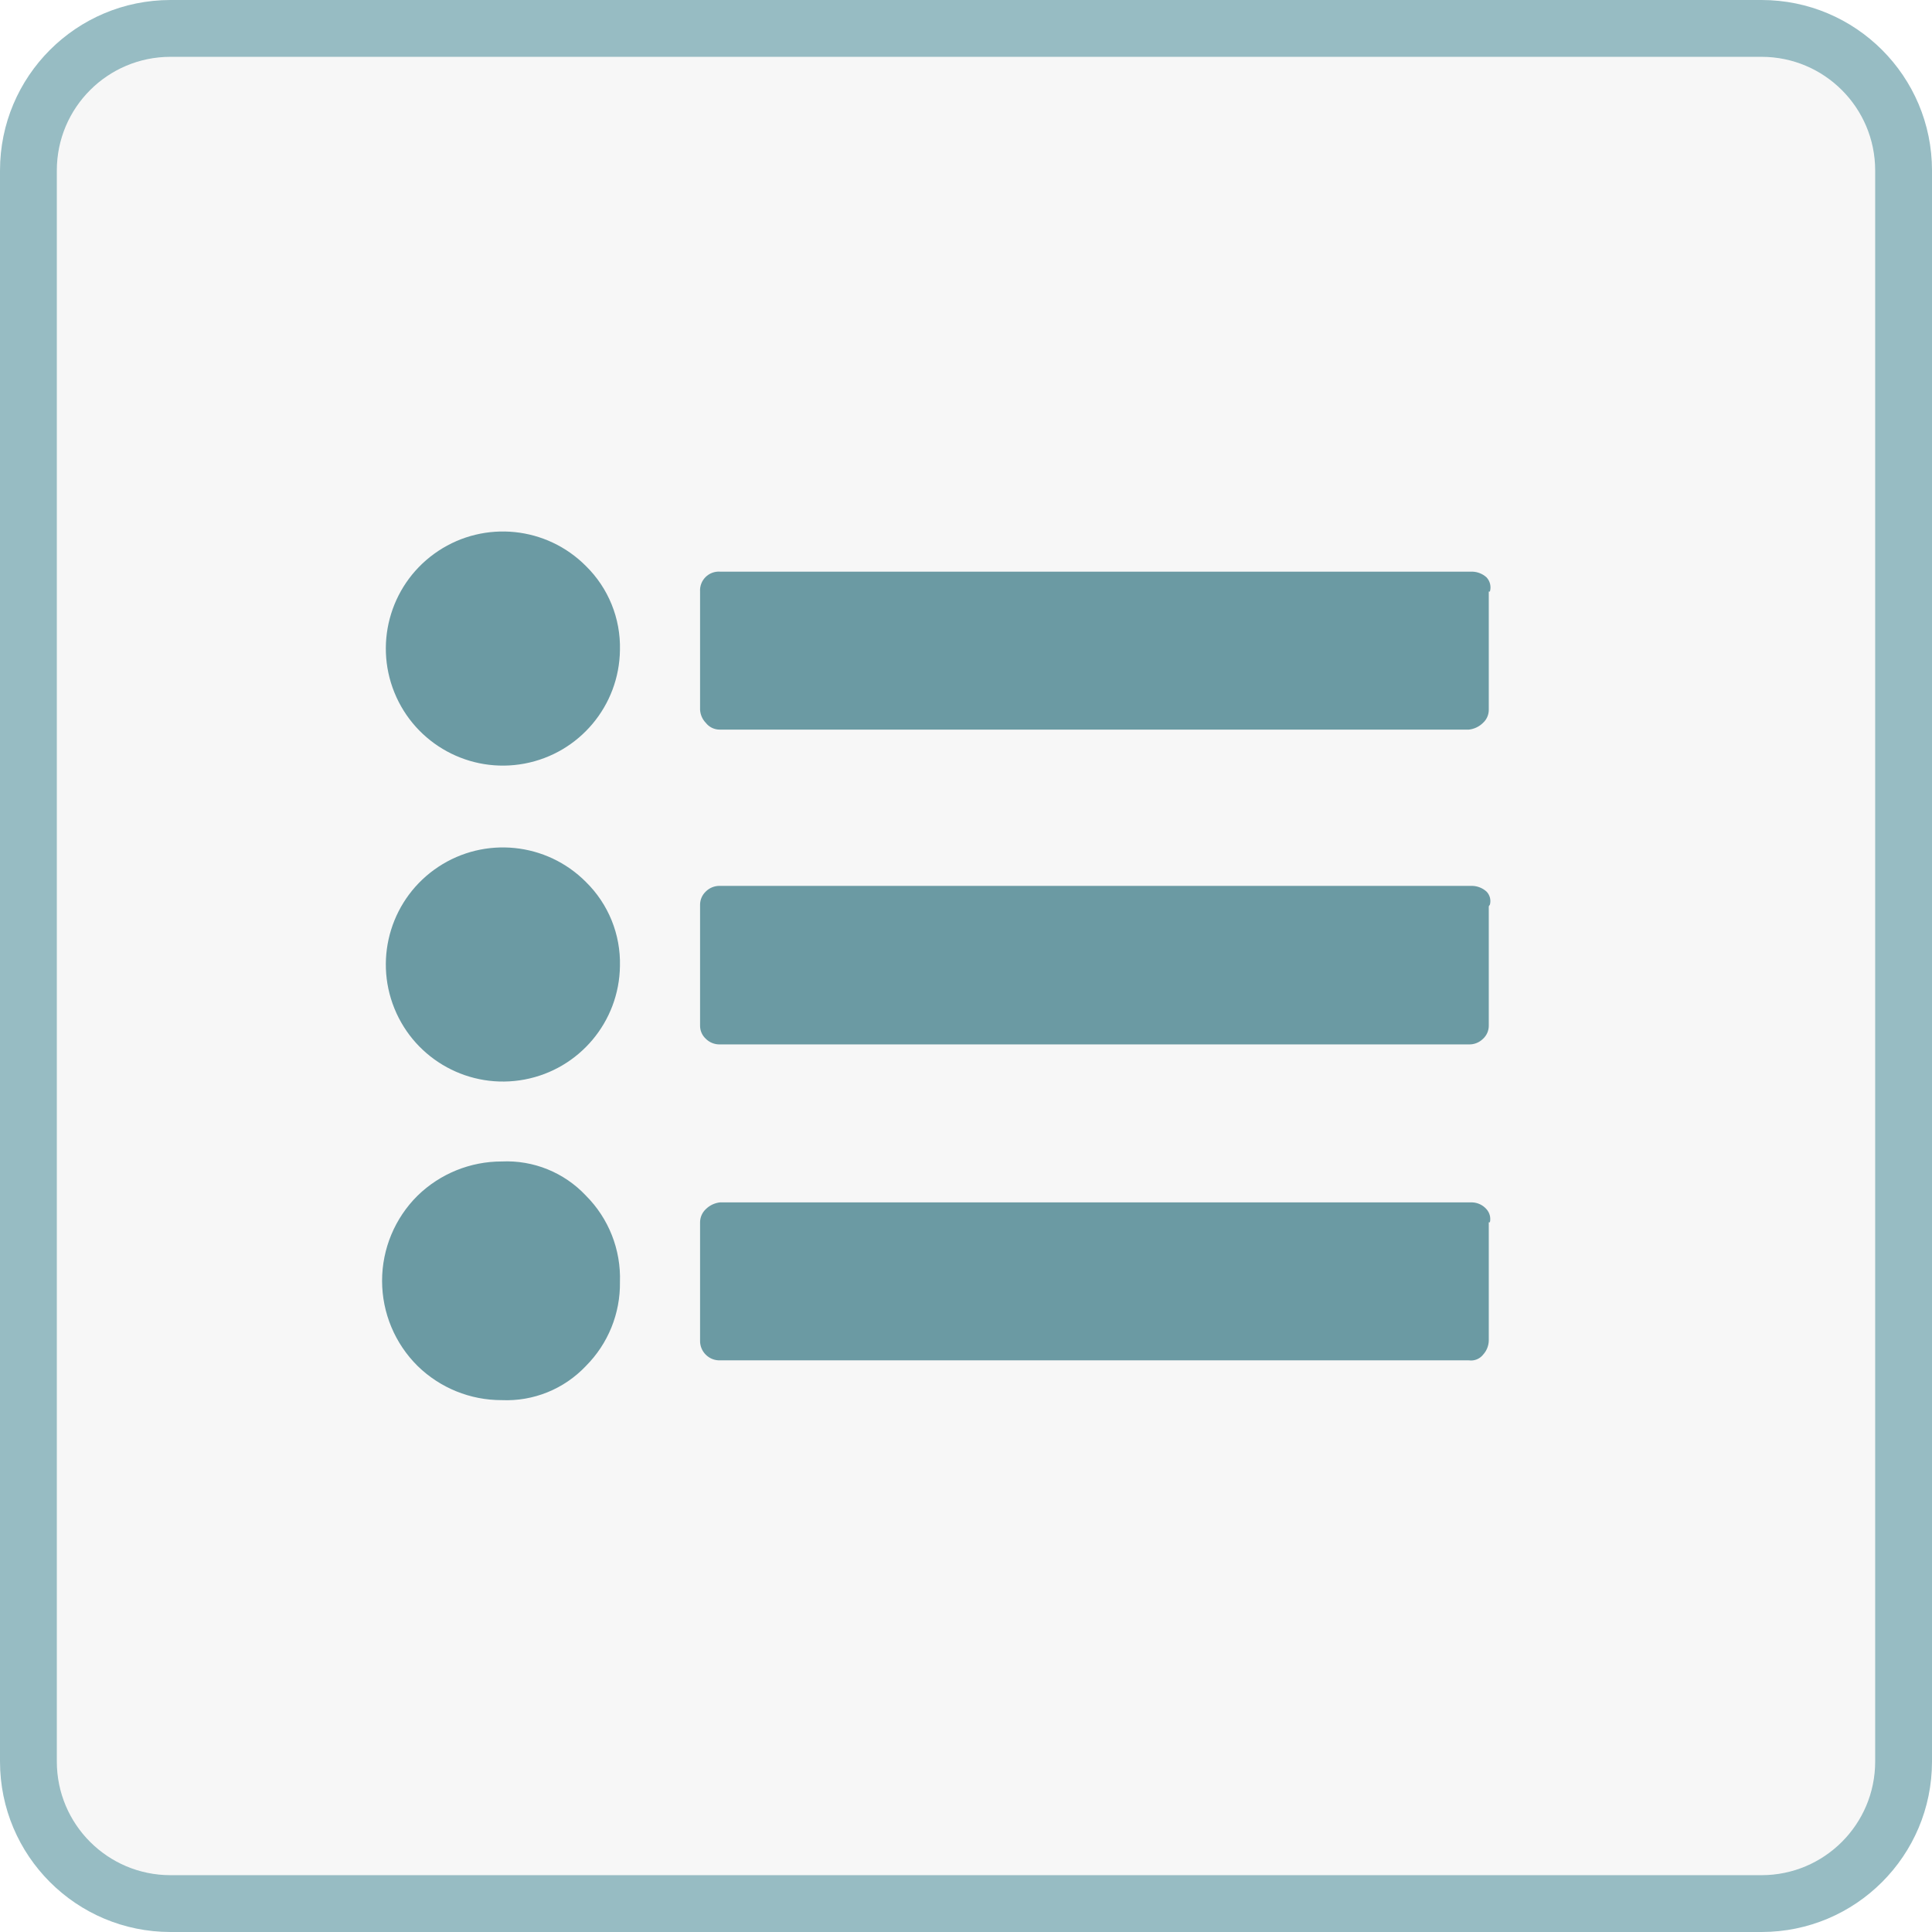
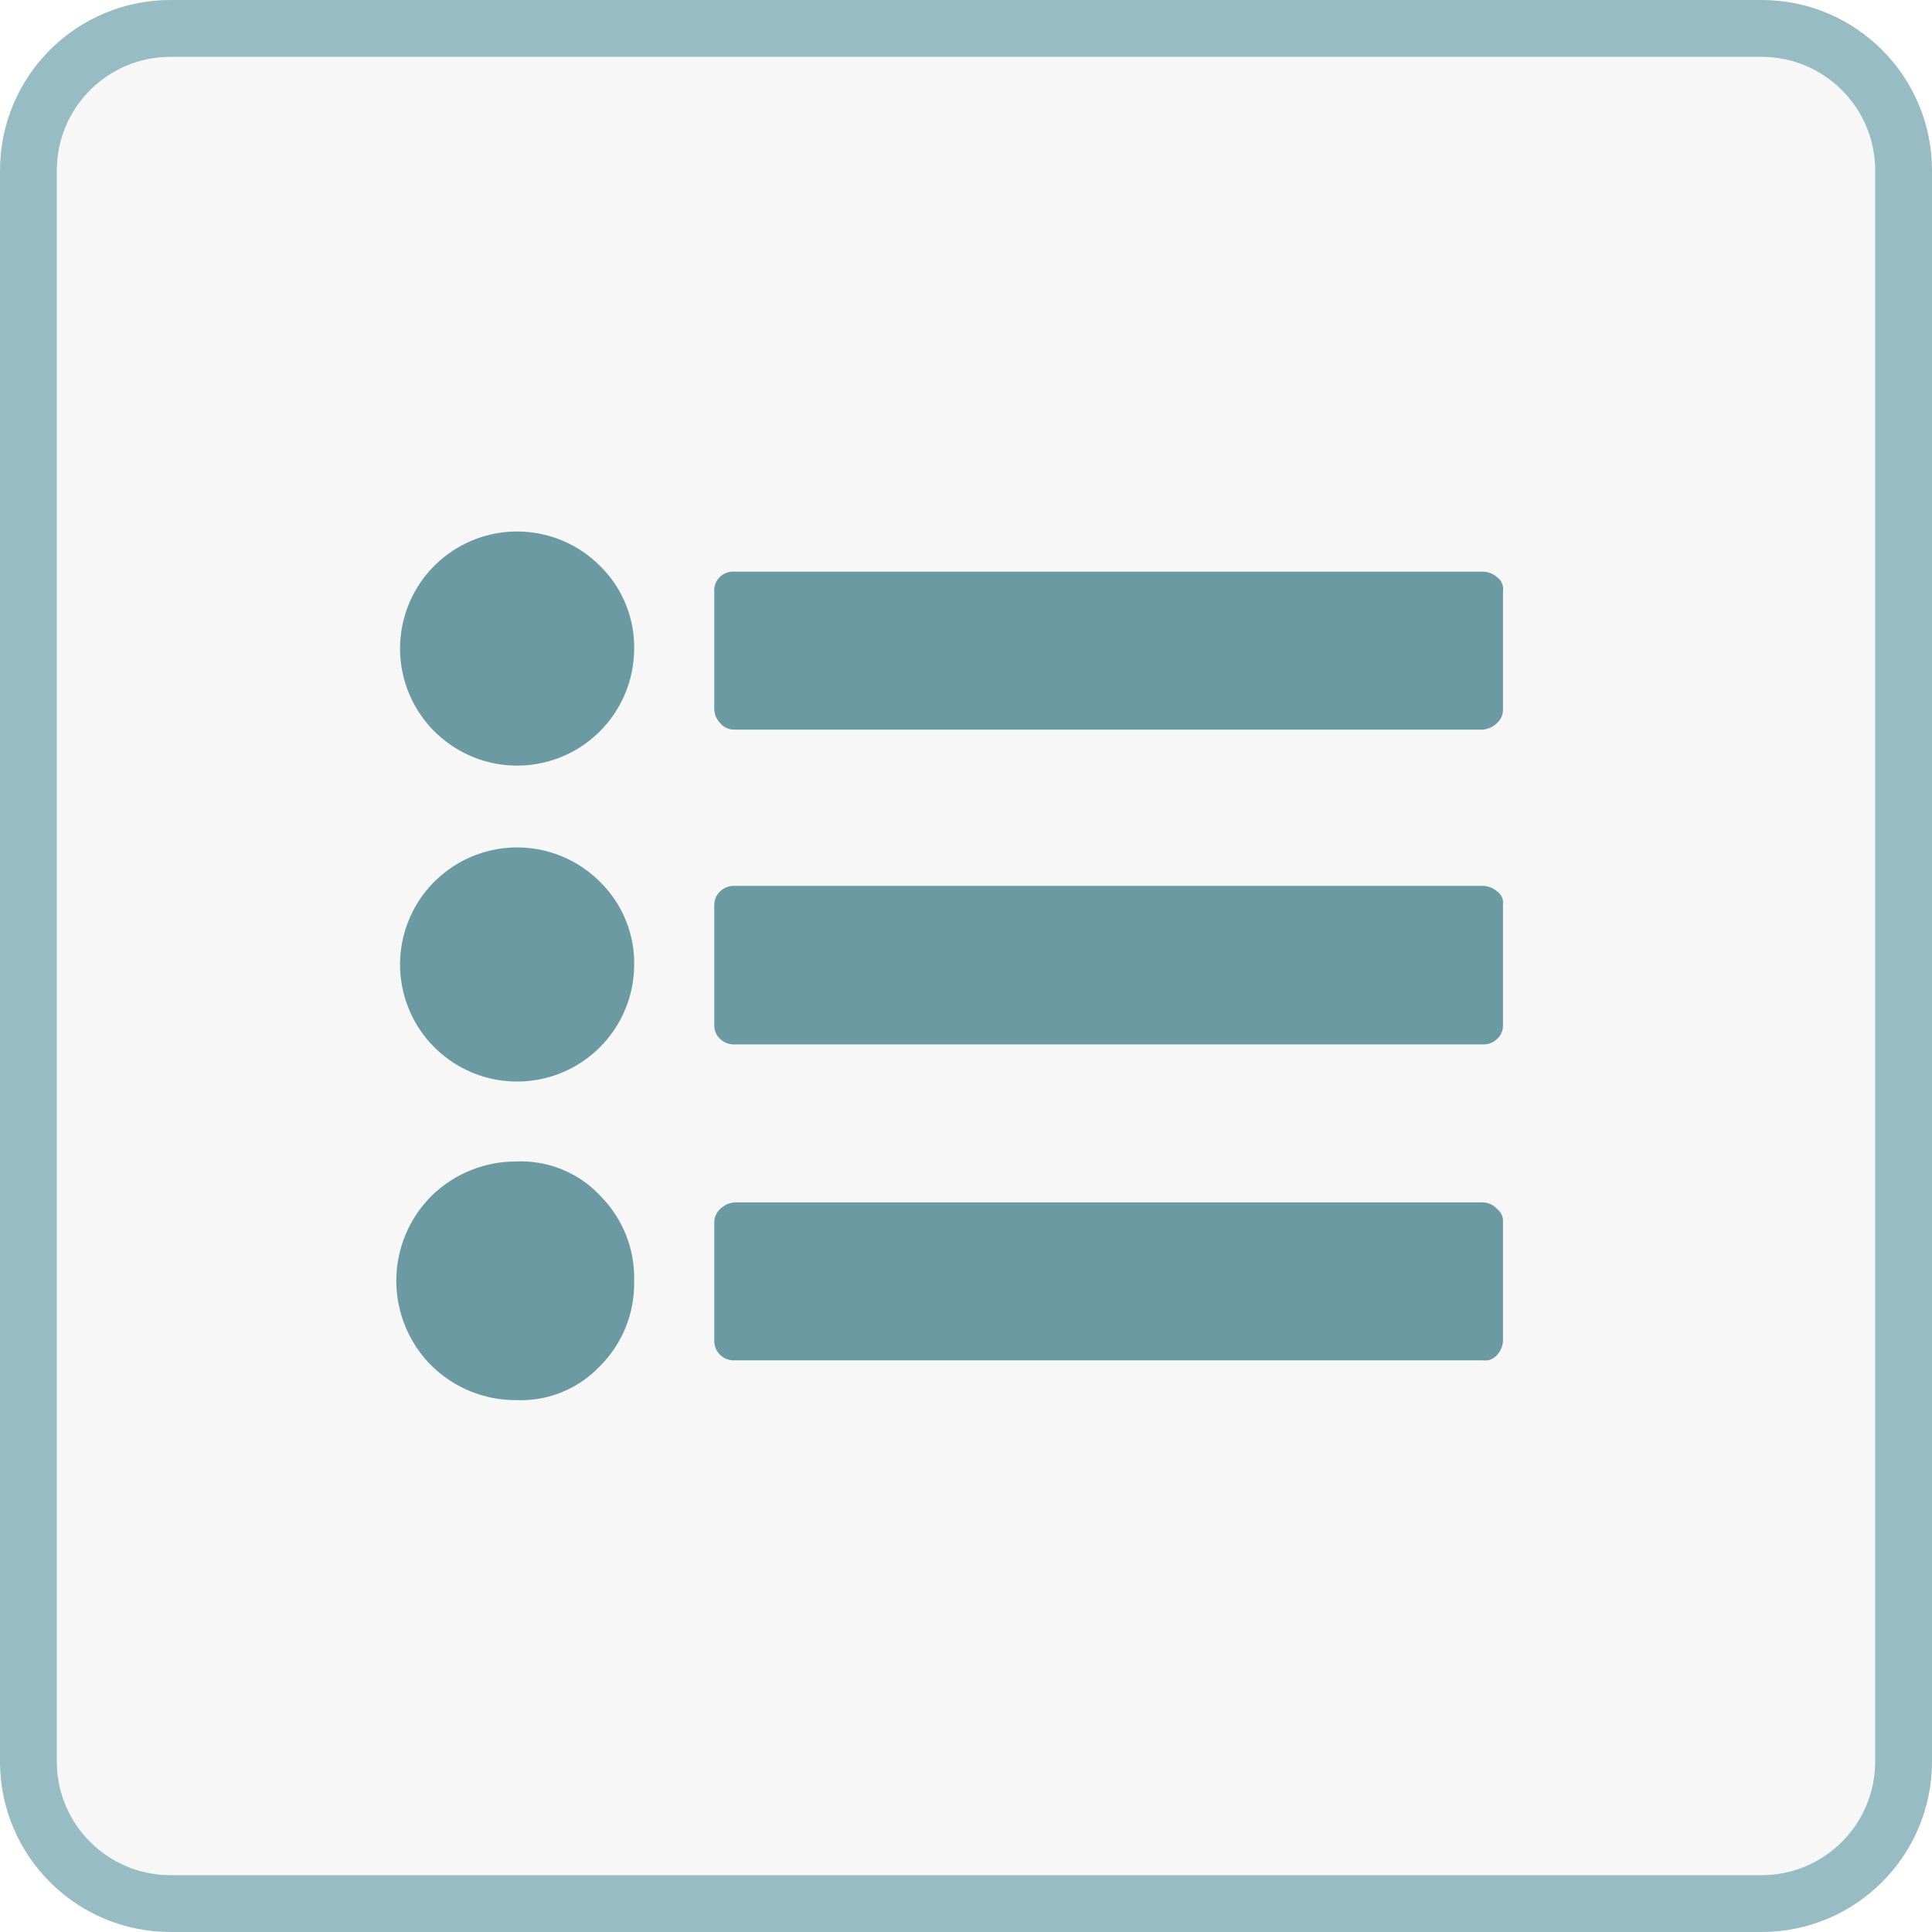
- <svg xmlns="http://www.w3.org/2000/svg" id="step3" viewBox="0 0 34 34">
+ <svg xmlns="http://www.w3.org/2000/svg" id="图层_53_复制_2" data-name="图层 53_复制 2" viewBox="0 0 34 34">
  <defs>
    <style>.cls-1{fill:#f7f7f7;}.cls-2{fill:#97bcc3;}.cls-3{fill:#6b9aa3;}</style>
  </defs>
-   <g id="filled_with" data-name="filled with">
-     <rect class="cls-1" x="0.5" y="0.5" width="33" height="33" rx="2.5" ry="2.5" />
-     <path class="cls-2" d="M1324.09,624.08a2,2,0,0,1,2,2v28a2,2,0,0,1-2,2h-28a2,2,0,0,1-2-2v-28a2,2,0,0,1,2-2h28m0-1h-28a3,3,0,0,0-3,3v28a3,3,0,0,0,3,3h28a3,3,0,0,0,3-3v-28a3,3,0,0,0-3-3h0Z" transform="translate(-1293.09 -623.08)" />
-     <g id="_编组_" data-name="&lt;编组&gt;">
-       <path id="_复合路径_" data-name="&lt;复合路径&gt;" class="cls-3" d="M1304,634.52a2.06,2.06,0,1,1-.6-1.48A2,2,0,0,1,1304,634.52Zm0,5.56a2.06,2.06,0,1,1-.6-1.48A2,2,0,0,1,1304,640.08Zm0,5.56a2.05,2.05,0,0,1-.6,1.48,1.92,1.92,0,0,1-1.48.6,2.11,2.11,0,0,1-1.48-.6,2.11,2.11,0,0,1,0-3,2.12,2.12,0,0,1,1.48-.6,1.91,1.91,0,0,1,1.48.6A2.05,2.05,0,0,1,1304,645.64Zm15.29-12.15v2.08a0.31,0.31,0,0,1-.1.23,0.42,0.42,0,0,1-.25.12h-13.18a0.31,0.31,0,0,1-.25-0.12,0.36,0.36,0,0,1-.1-0.23v-2.08a0.33,0.33,0,0,1,.35-0.35H1319a0.39,0.39,0,0,1,.25.1A0.26,0.26,0,0,1,1319.31,633.49Zm0,5.54v2.1a0.31,0.31,0,0,1-.1.23,0.34,0.34,0,0,1-.25.1h-13.18a0.34,0.34,0,0,1-.25-0.1,0.31,0.31,0,0,1-.1-0.23V639a0.32,0.32,0,0,1,.1-0.23,0.34,0.34,0,0,1,.25-0.1H1319a0.39,0.39,0,0,1,.25.1A0.24,0.24,0,0,1,1319.31,639Zm0,5.56v2.08a0.38,0.38,0,0,1-.1.25,0.27,0.27,0,0,1-.25.1h-13.18a0.34,0.34,0,0,1-.25-0.1,0.34,0.34,0,0,1-.1-0.25v-2.08a0.32,0.32,0,0,1,.1-0.23,0.42,0.42,0,0,1,.25-0.12H1319a0.35,0.35,0,0,1,.25.12A0.26,0.26,0,0,1,1319.31,644.59Z" transform="translate(-1293.09 -623.08)" />
-     </g>
+   <rect class="cls-1" x="0.5" y="0.5" width="33" height="33" rx="2.5" ry="2.5" />
+   <path class="cls-2" d="M1232.73,624.08a2,2,0,0,1,2,2v28a2,2,0,0,1-2,2h-28a2,2,0,0,1-2-2v-28a2,2,0,0,1,2-2h28m0-1h-28a3,3,0,0,0-3,3v28a3,3,0,0,0,3,3h28a3,3,0,0,0,3-3v-28a3,3,0,0,0-3-3h0Z" transform="translate(-1201.73 -623.08)" />
+   <g id="_编组_" data-name="&lt;编组&gt;">
+     <path id="_复合路径_" data-name="&lt;复合路径&gt;" class="cls-3" d="M1212.89,634.52a2.06,2.06,0,1,1-.6-1.48A2,2,0,0,1,1212.89,634.52Zm0,5.56a2.06,2.06,0,1,1-.6-1.48A2,2,0,0,1,1212.89,640.08Zm0,5.56a2.05,2.05,0,0,1-.6,1.48,1.92,1.92,0,0,1-1.48.6,2.11,2.11,0,0,1-1.48-.6,2.11,2.11,0,0,1,0-3,2.12,2.12,0,0,1,1.48-.6,1.91,1.91,0,0,1,1.48.6A2.05,2.05,0,0,1,1212.89,645.64Zm15.29-12.15v2.08a0.31,0.31,0,0,1-.1.23,0.42,0.42,0,0,1-.25.12h-13.18a0.31,0.31,0,0,1-.25-0.12,0.36,0.36,0,0,1-.1-0.23v-2.08a0.33,0.33,0,0,1,.35-0.35h13.18a0.39,0.39,0,0,1,.25.1A0.26,0.26,0,0,1,1228.18,633.49Zm0,5.54v2.1a0.31,0.31,0,0,1-.1.23,0.34,0.34,0,0,1-.25.1h-13.18a0.34,0.34,0,0,1-.25-0.1,0.31,0.31,0,0,1-.1-0.23V639a0.32,0.32,0,0,1,.1-0.23,0.34,0.34,0,0,1,.25-0.1h13.18a0.39,0.39,0,0,1,.25.1A0.24,0.24,0,0,1,1228.18,639Zm0,5.56v2.08a0.38,0.38,0,0,1-.1.25,0.27,0.27,0,0,1-.25.1h-13.18a0.34,0.34,0,0,1-.25-0.1,0.34,0.34,0,0,1-.1-0.25v-2.08a0.32,0.32,0,0,1,.1-0.23,0.42,0.42,0,0,1,.25-0.12h13.18a0.35,0.35,0,0,1,.25.12A0.26,0.26,0,0,1,1228.18,644.59Z" transform="translate(-1201.73 -623.08)" />
  </g>
</svg>
